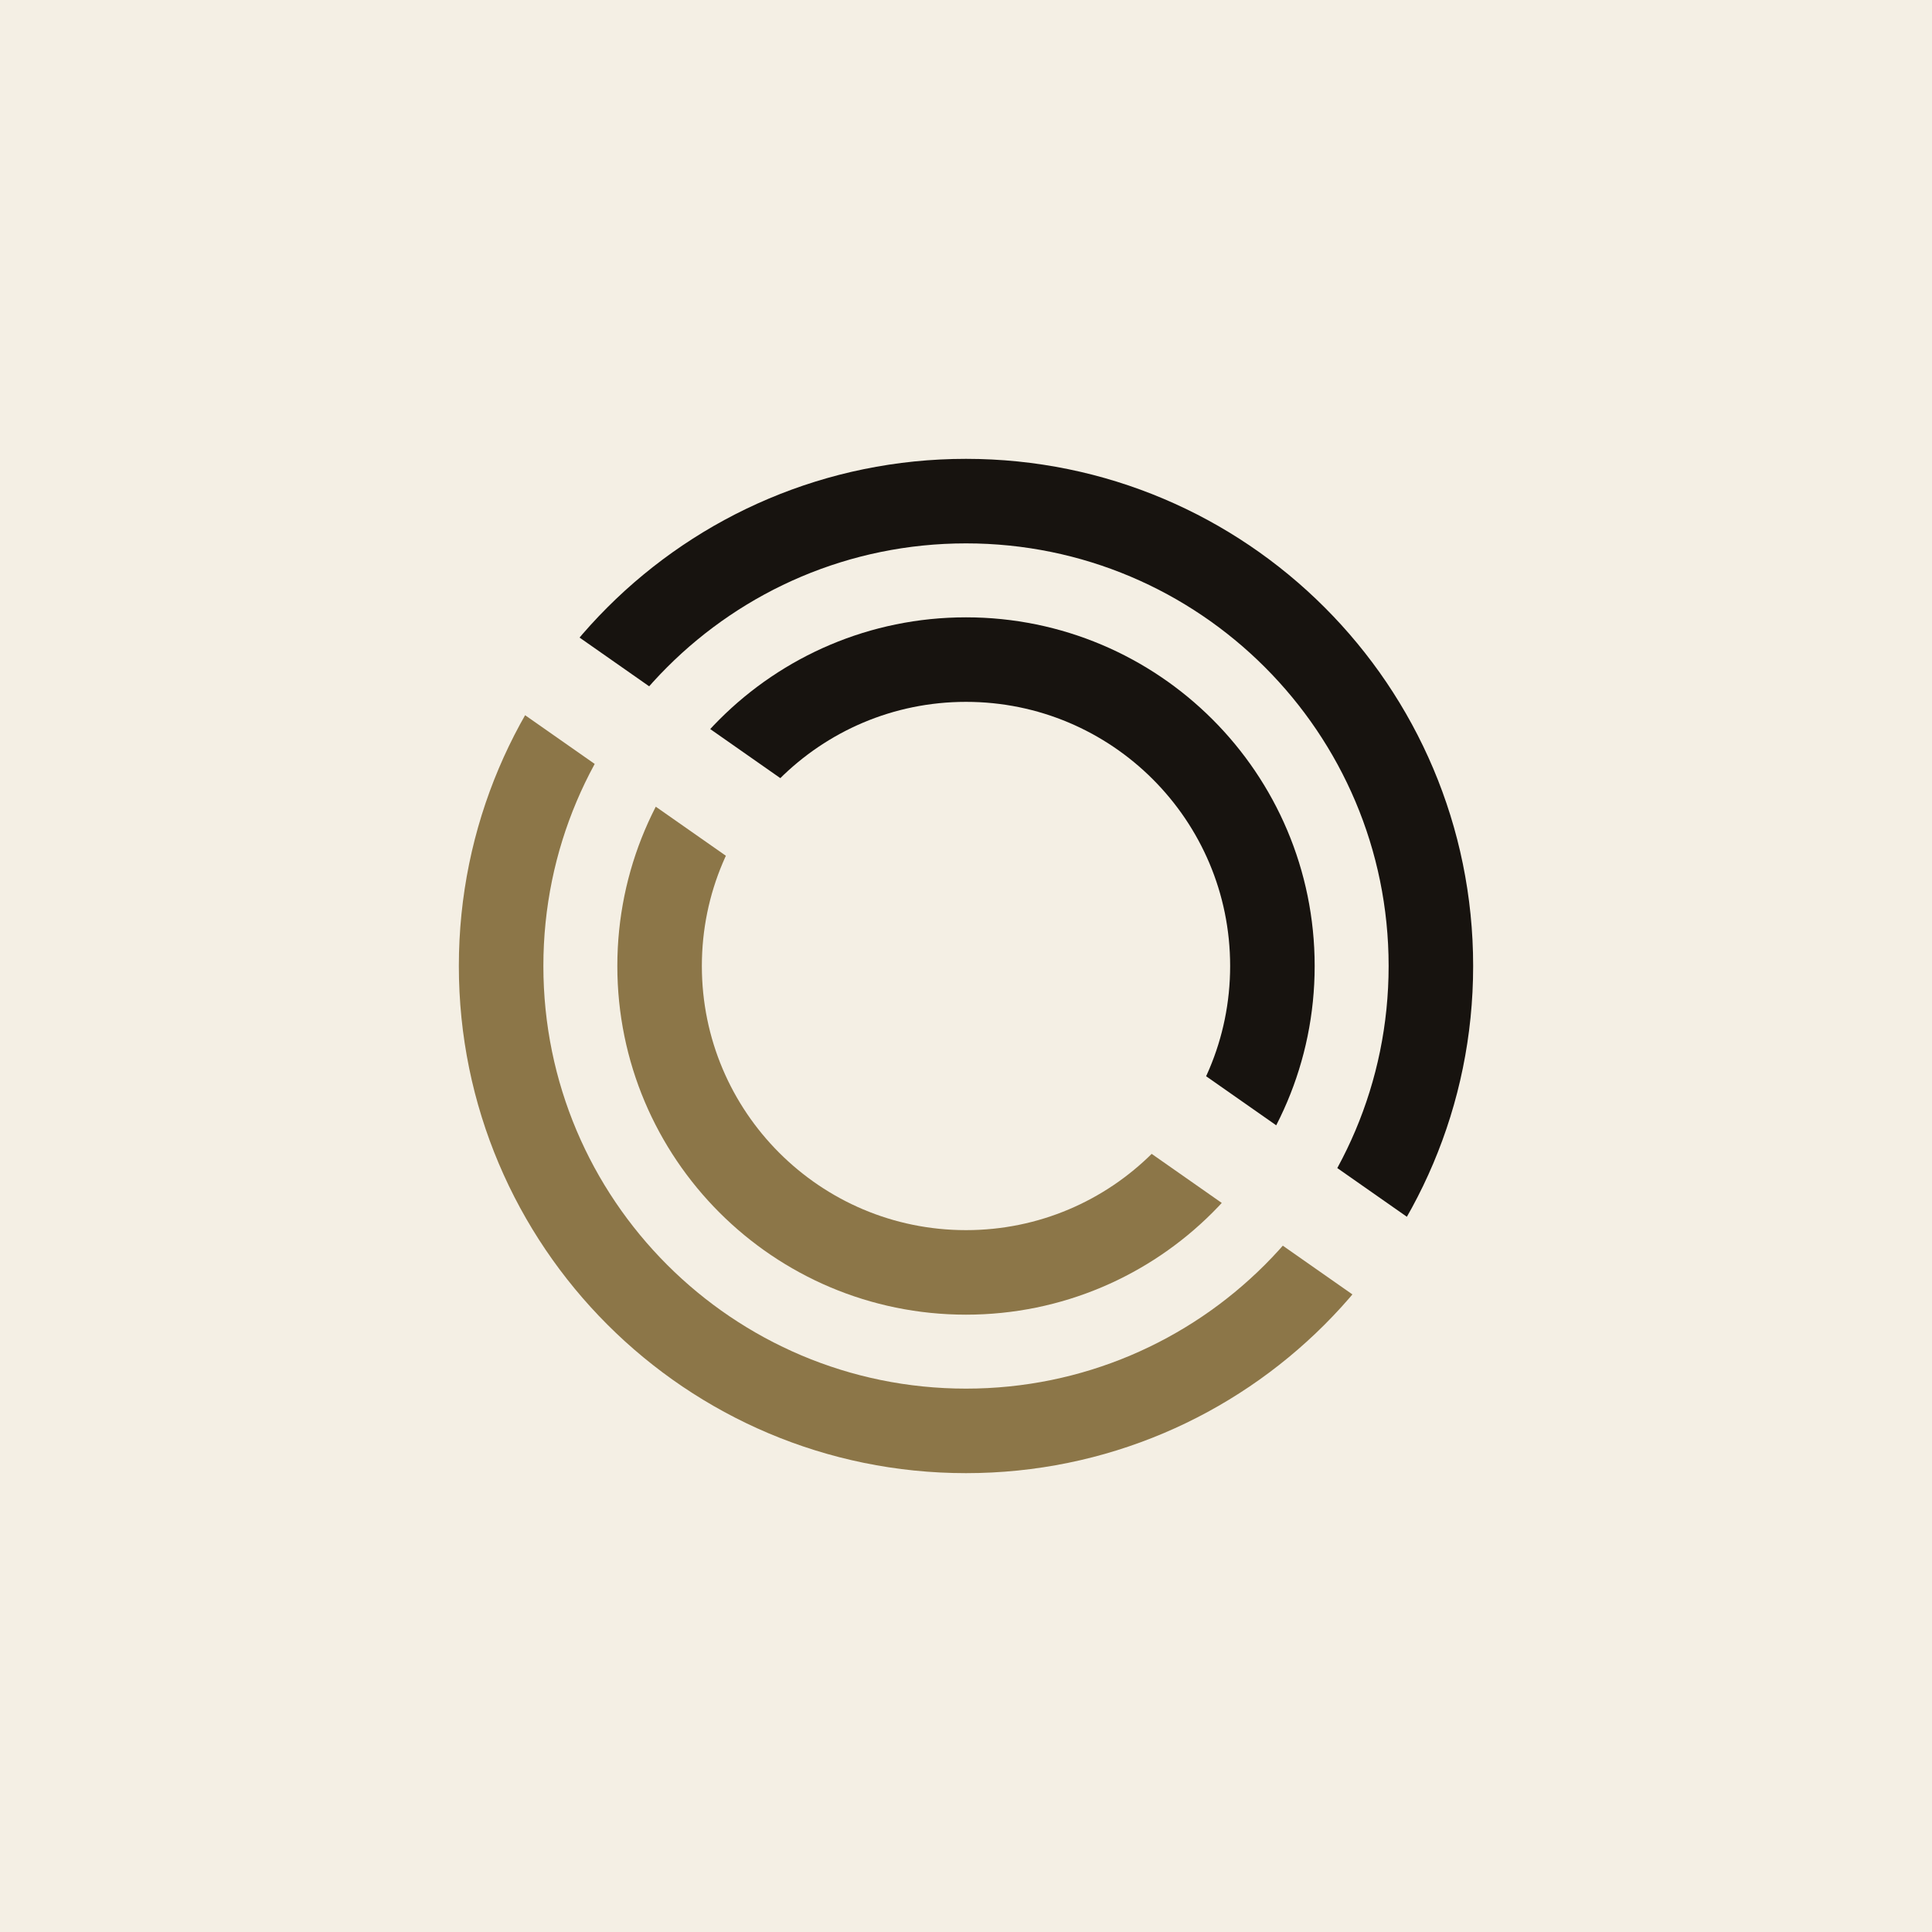
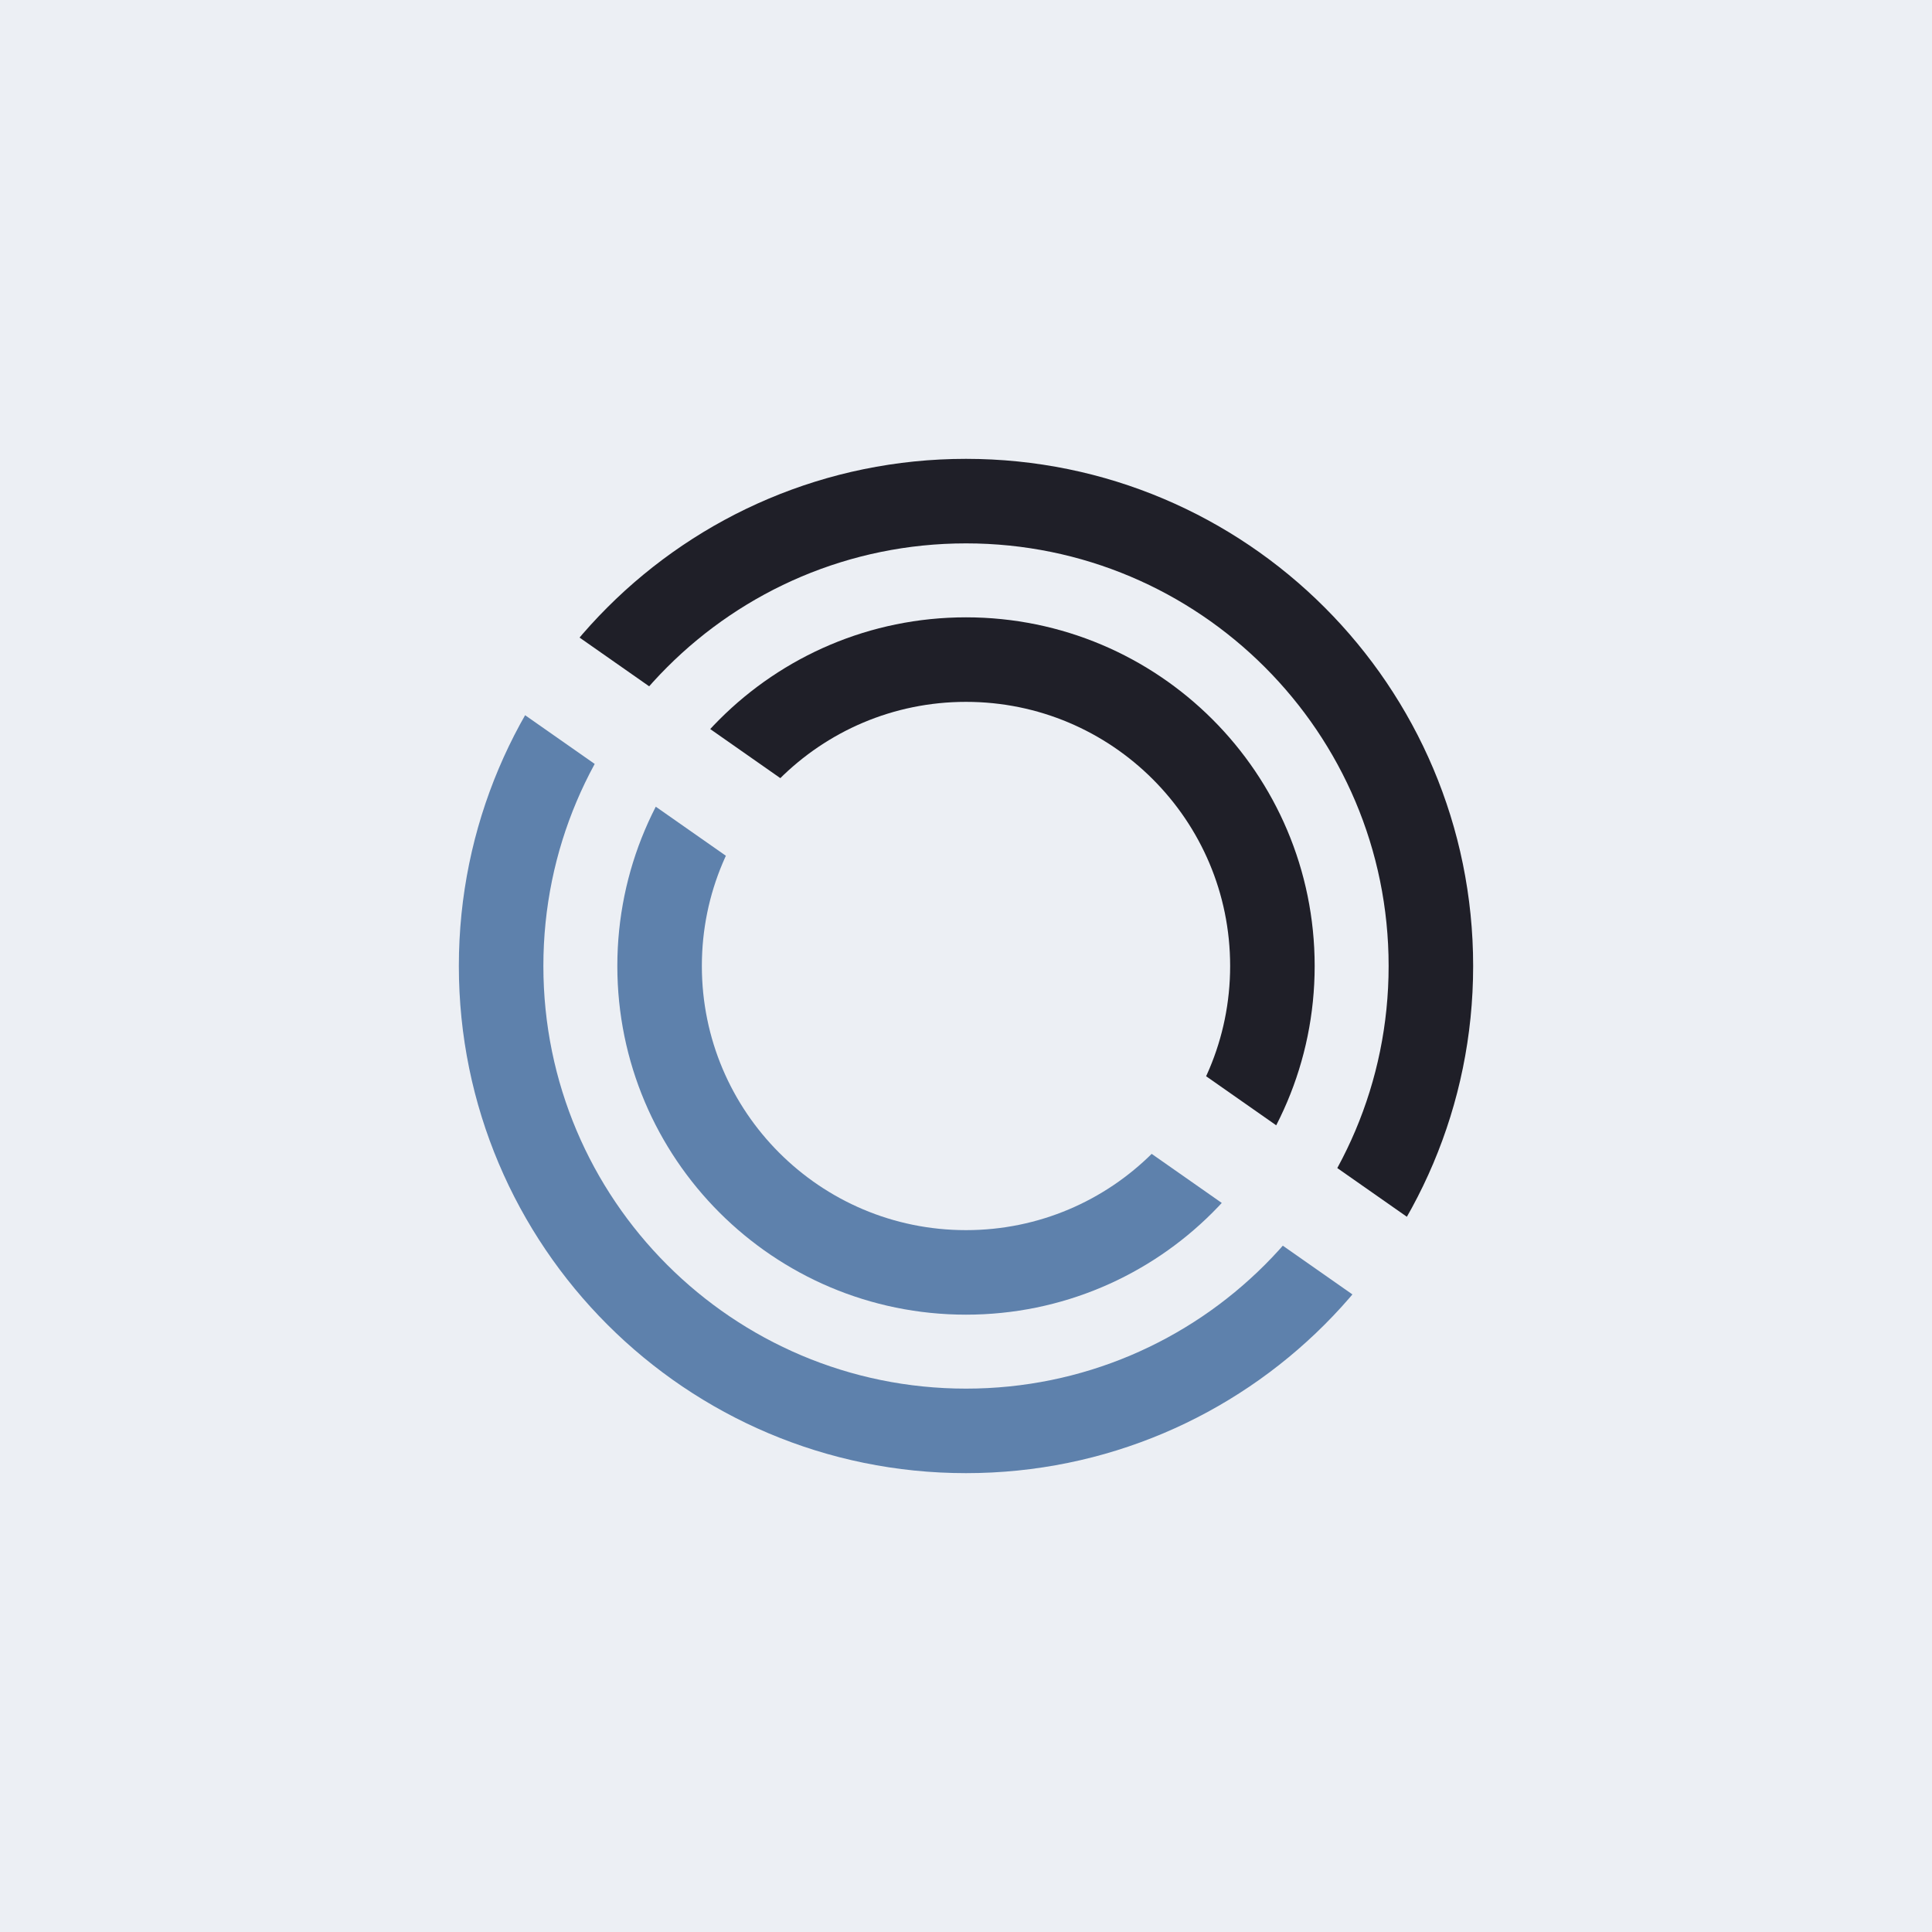
<svg xmlns="http://www.w3.org/2000/svg" width="512" height="512" viewBox="0 0 512 512" role="img" aria-labelledby="title">
-   <rect width="512" height="512" fill="#F4EFE4" />
+   <rect width="512" height="512" fill="#ECEFF4" />
  <g transform="translate(76.8 76.8) scale(1.4)">
    <defs>
      <clipPath id="t0-above">
        <polygon points="-112.6,-51.4 378.9,292.7 545.8,54.3 54.3,-289.8" />
      </clipPath>
      <clipPath id="t0-below">
        <polygon points="-122.9,-36.7 368.6,307.4 201.7,545.8 -289.8,201.7" />
      </clipPath>
    </defs>
    <g fill="none" stroke-width="16">
-       <g clip-path="url(#t0-above)" stroke="#17130F">
+       <g clip-path="url(#t0-above)" stroke="#1F1F28">
        <circle cx="128" cy="128" r="88" />
        <circle cx="128" cy="128" r="58" />
      </g>
-       <g clip-path="url(#t0-below)" stroke="#8C7648">
+       <g clip-path="url(#t0-below)" stroke="#5E81AC">
        <circle cx="128" cy="128" r="88" />
        <circle cx="128" cy="128" r="58" />
      </g>
    </g>
  </g>
</svg>
